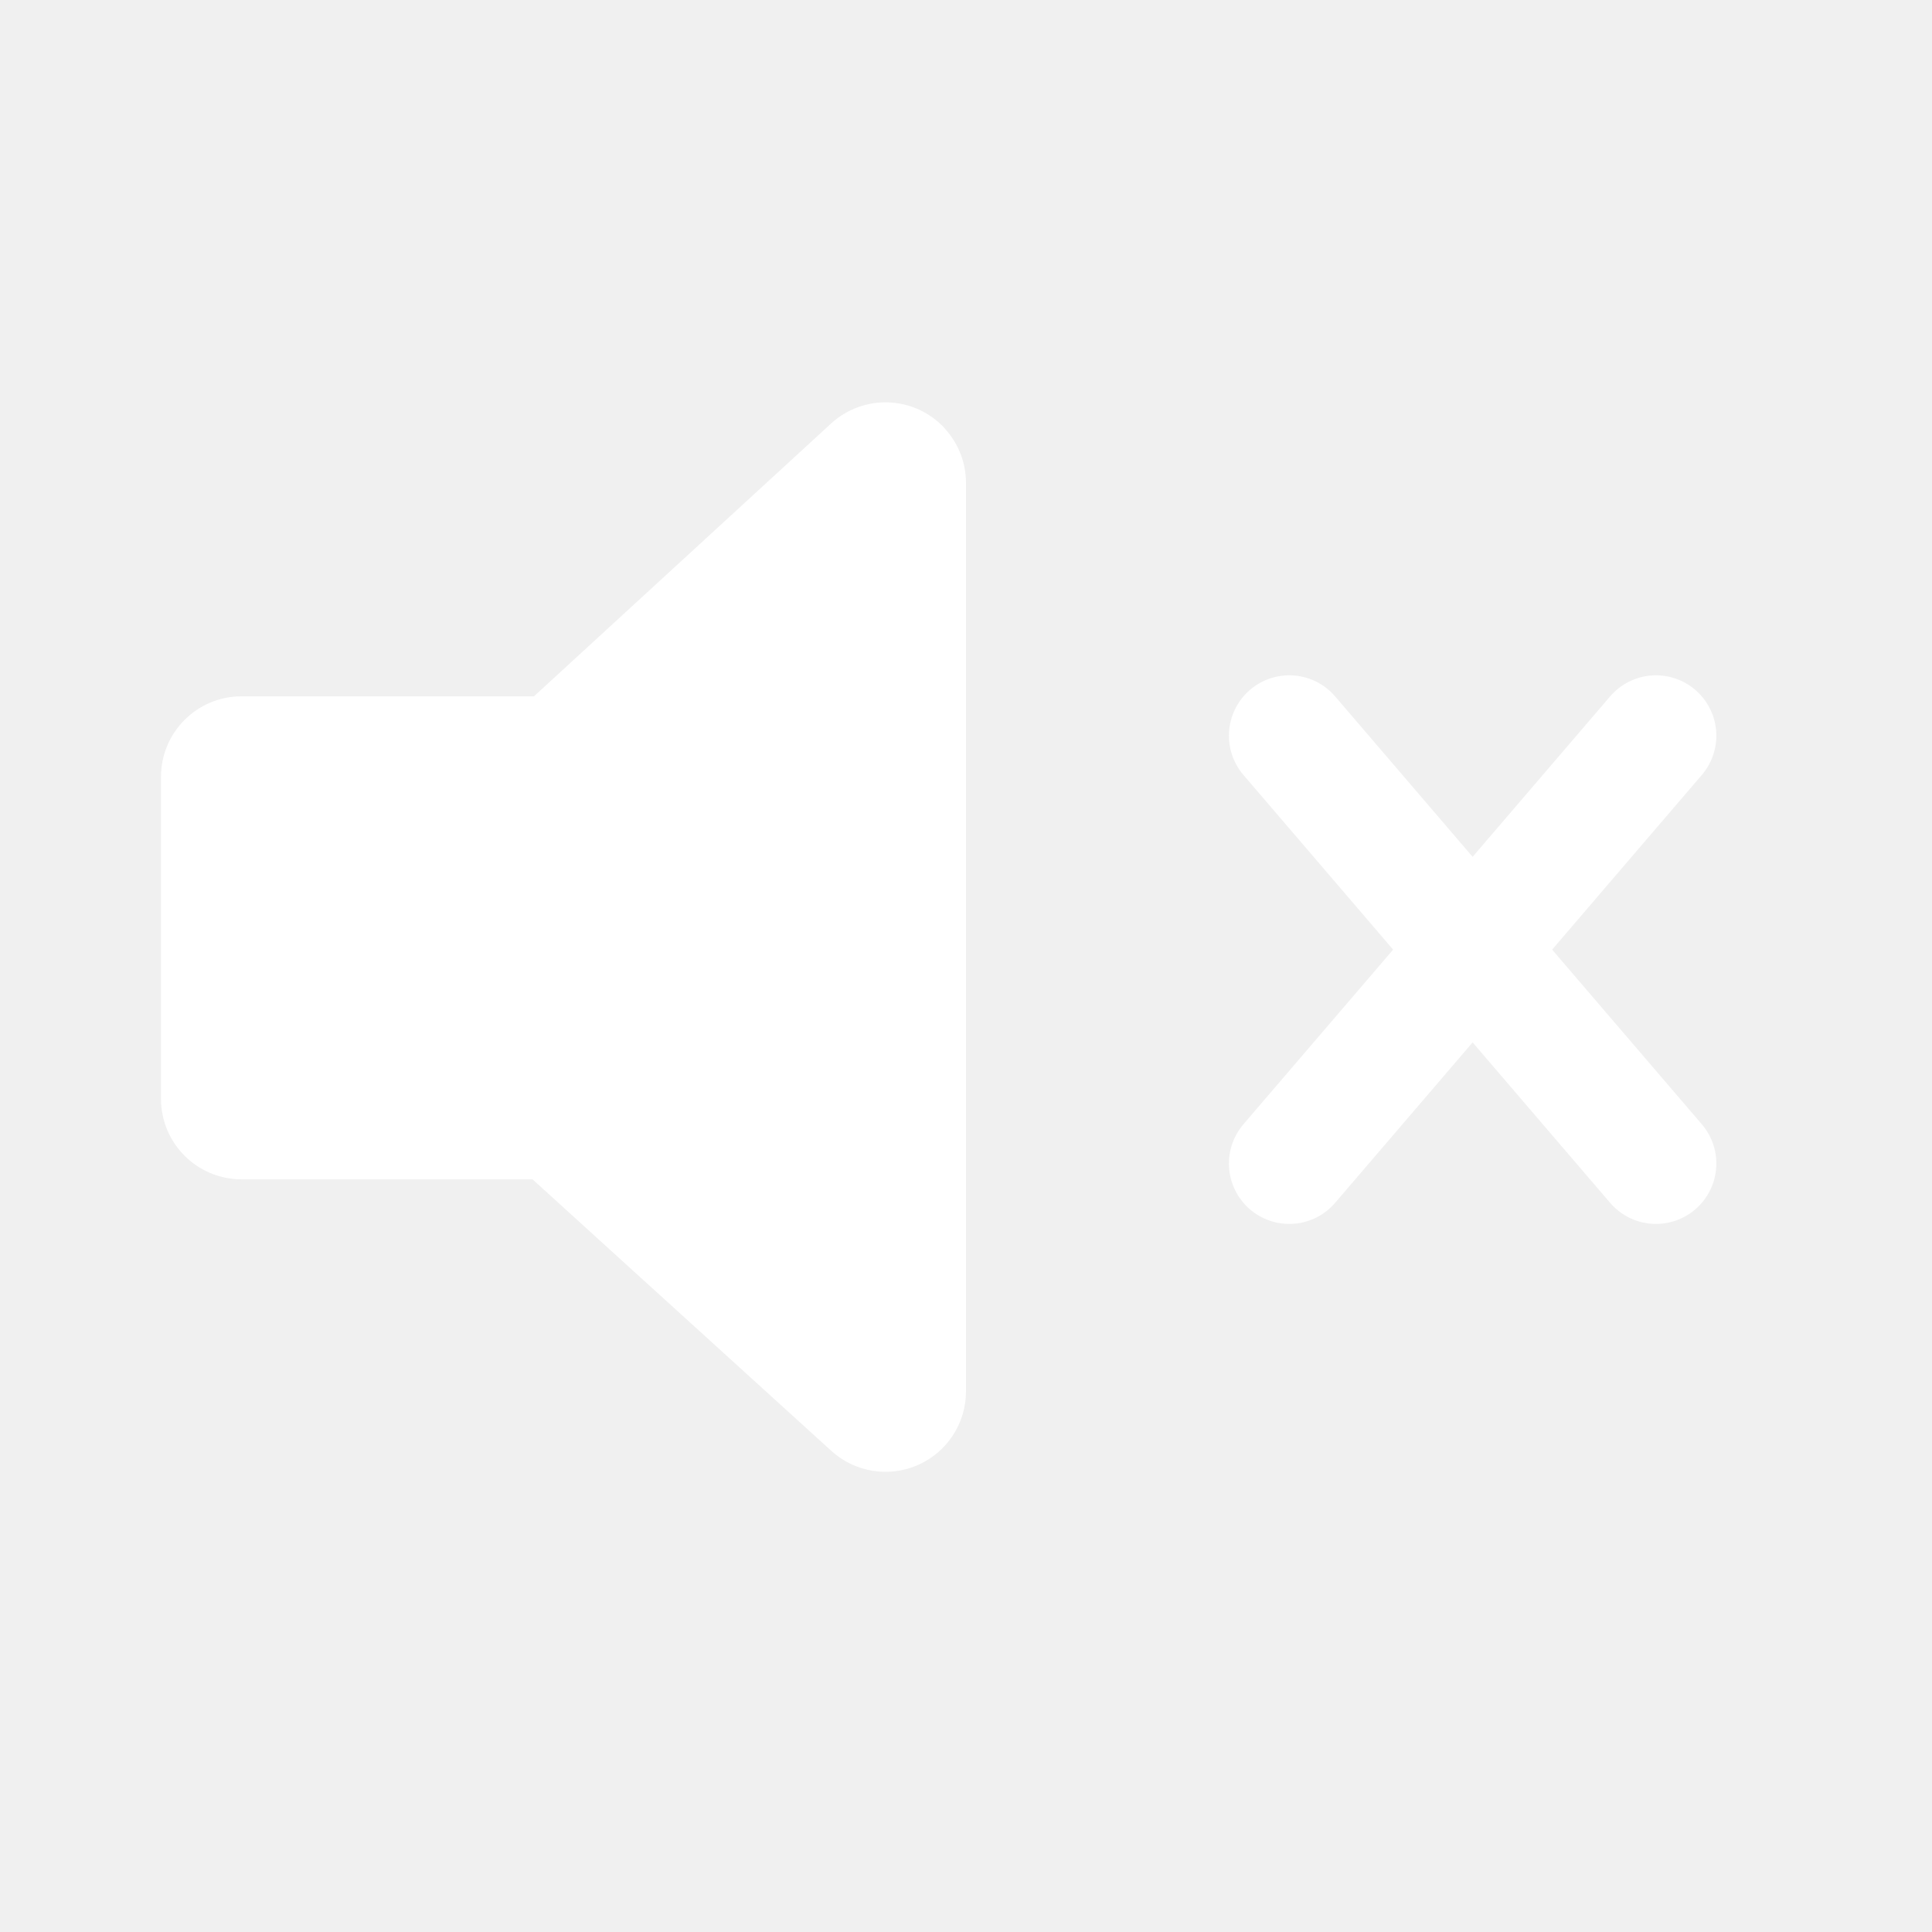
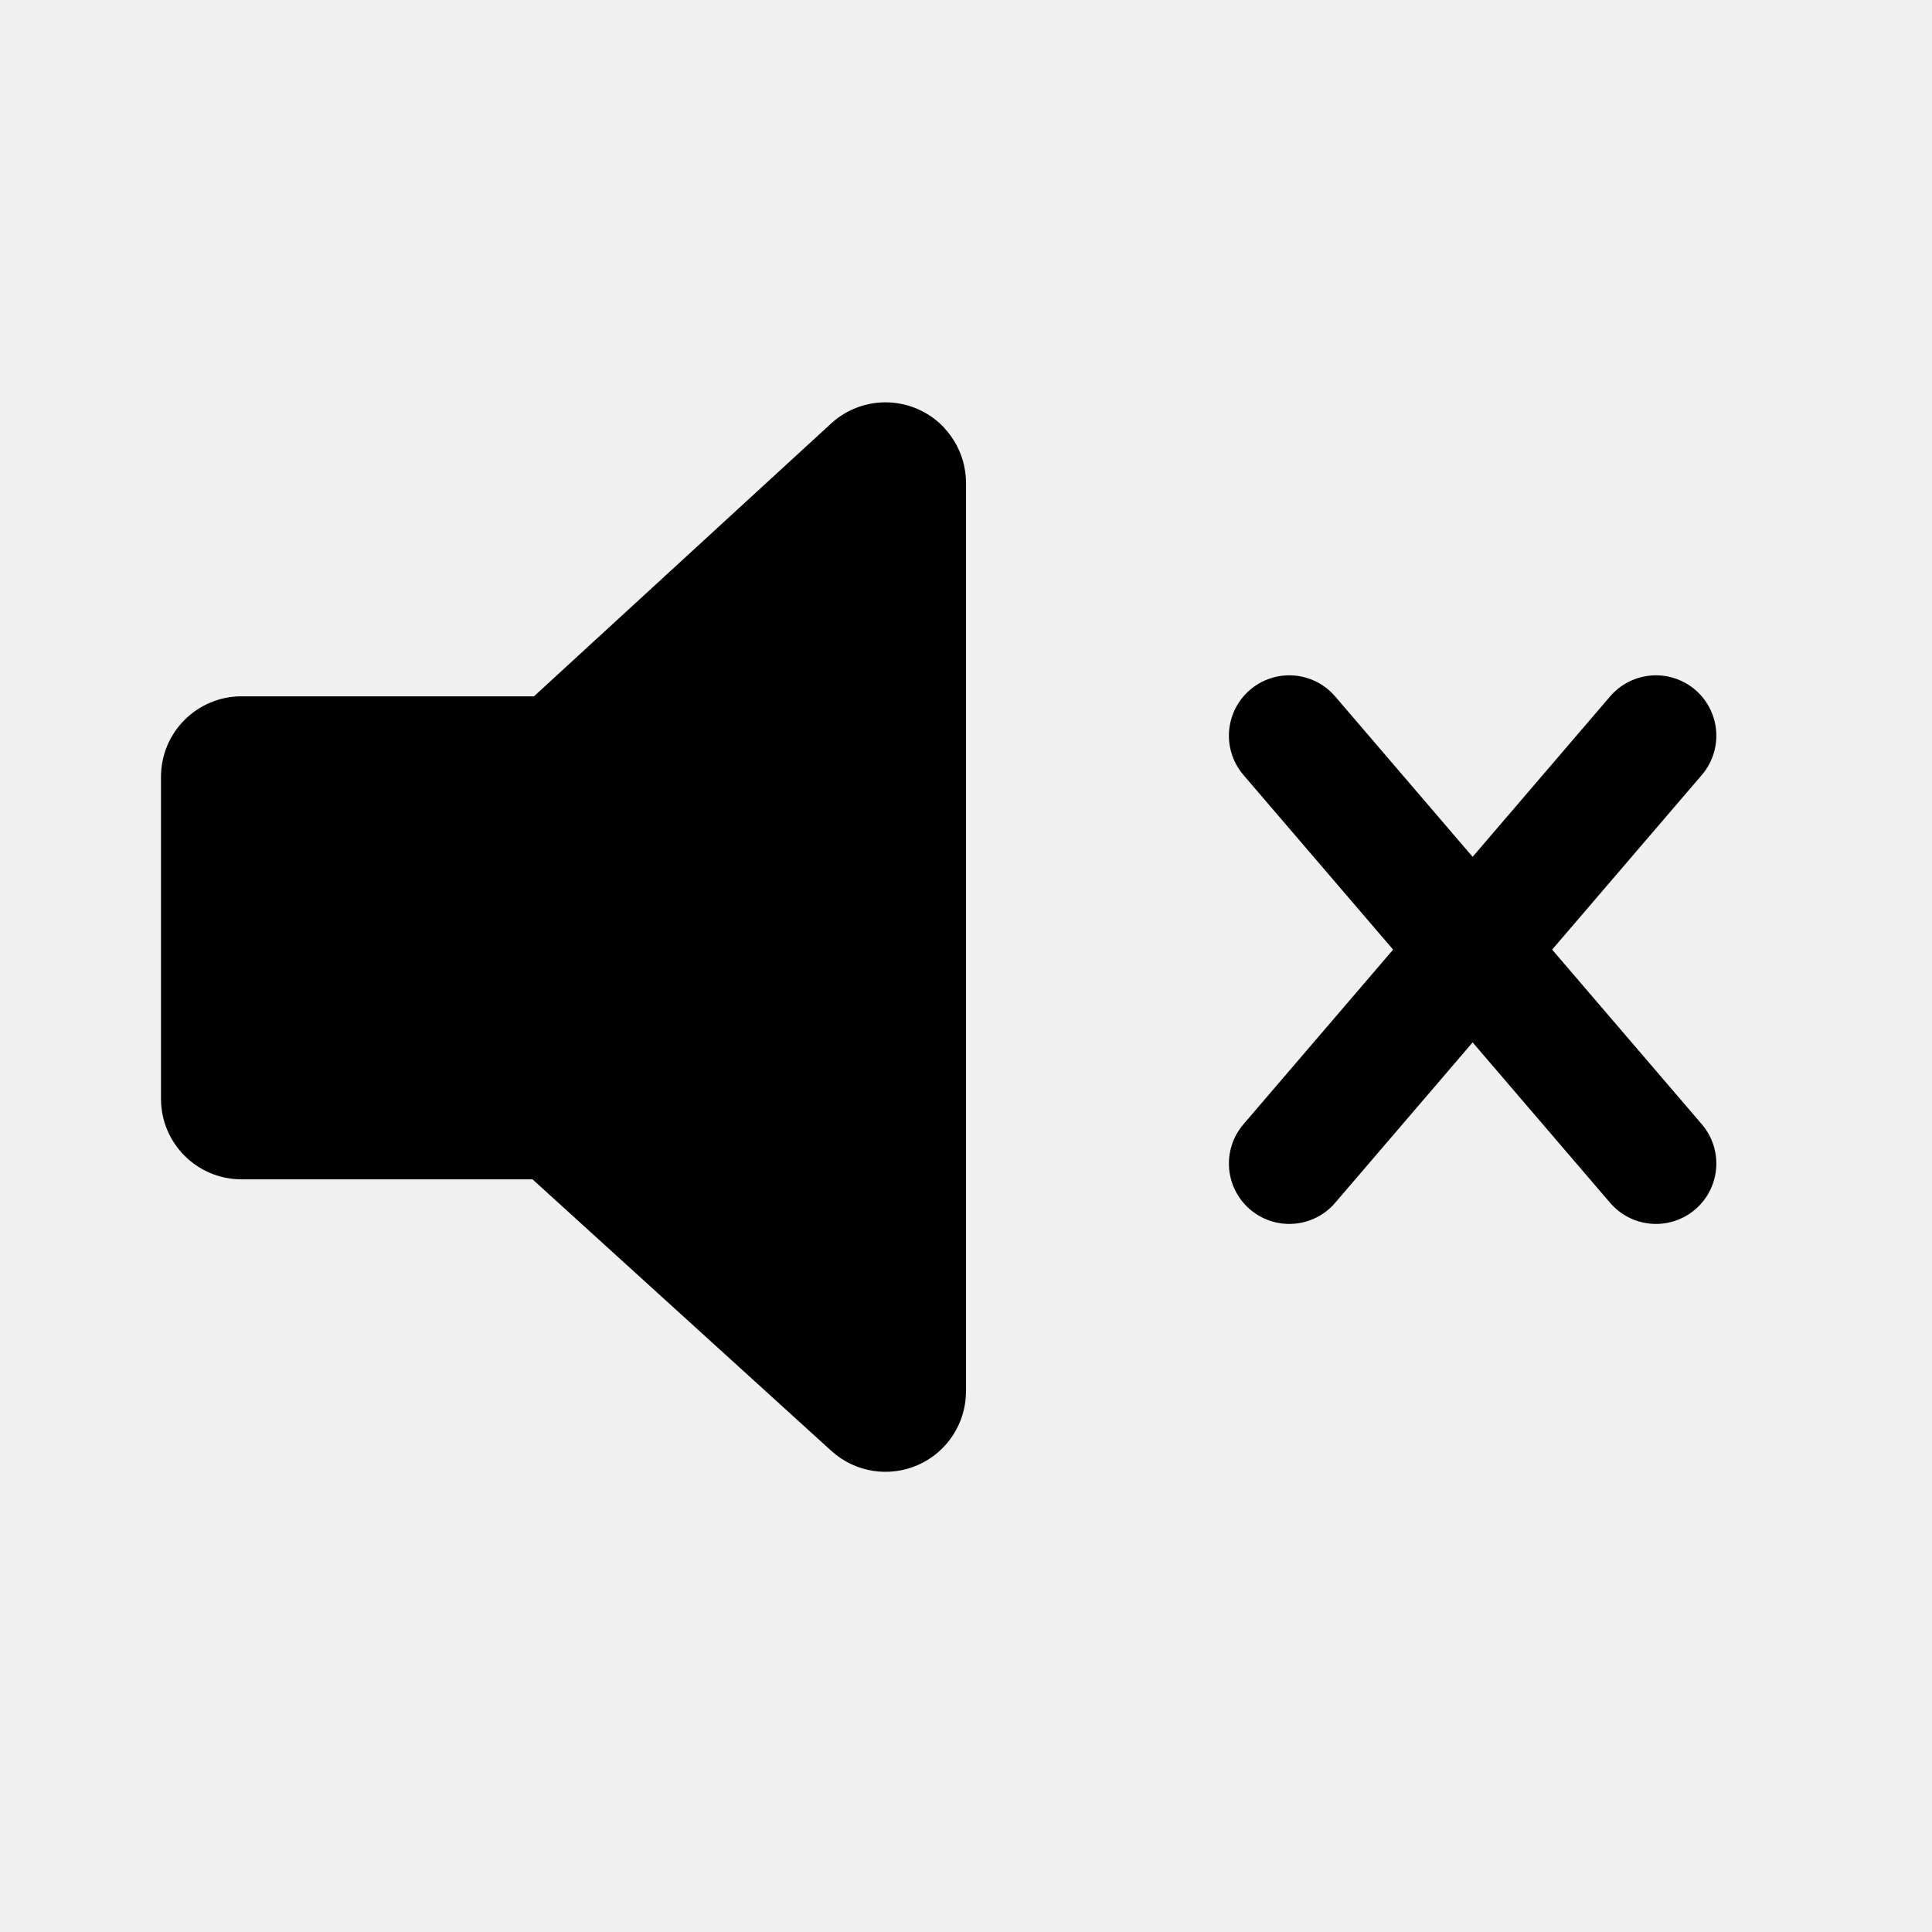
<svg xmlns="http://www.w3.org/2000/svg" width="24" height="24" viewBox="0 0 24 24">
  <g fill="none" fill-rule="evenodd">
-     <path stroke="#ffffff" stroke-width="1.5" stroke-linecap="round" d="M20.571 14.454l-4.555-5.315M20.571 9.139l-4.555 5.315" />
-     <path d="M11.737 5.324A1 1 0 0112 6v11.284a1 1 0 01-1.672.74L6.615 14.65H3a1 1 0 01-1-1v-4a1 1 0 011-1h3.633l3.69-3.388a1 1 0 011.414.06z" fill="#ffffff" />
+     <path stroke="currentColor" stroke-width="1.5" stroke-linecap="round" d="M20.571 14.454l-4.555-5.315M20.571 9.139l-4.555 5.315" />
+     <path d="M11.737 5.324A1 1 0 0112 6v11.284a1 1 0 01-1.672.74L6.615 14.65H3a1 1 0 01-1-1v-4a1 1 0 011-1h3.633l3.69-3.388a1 1 0 011.414.06z" fill="currentColor" />
  </g>
</svg>
